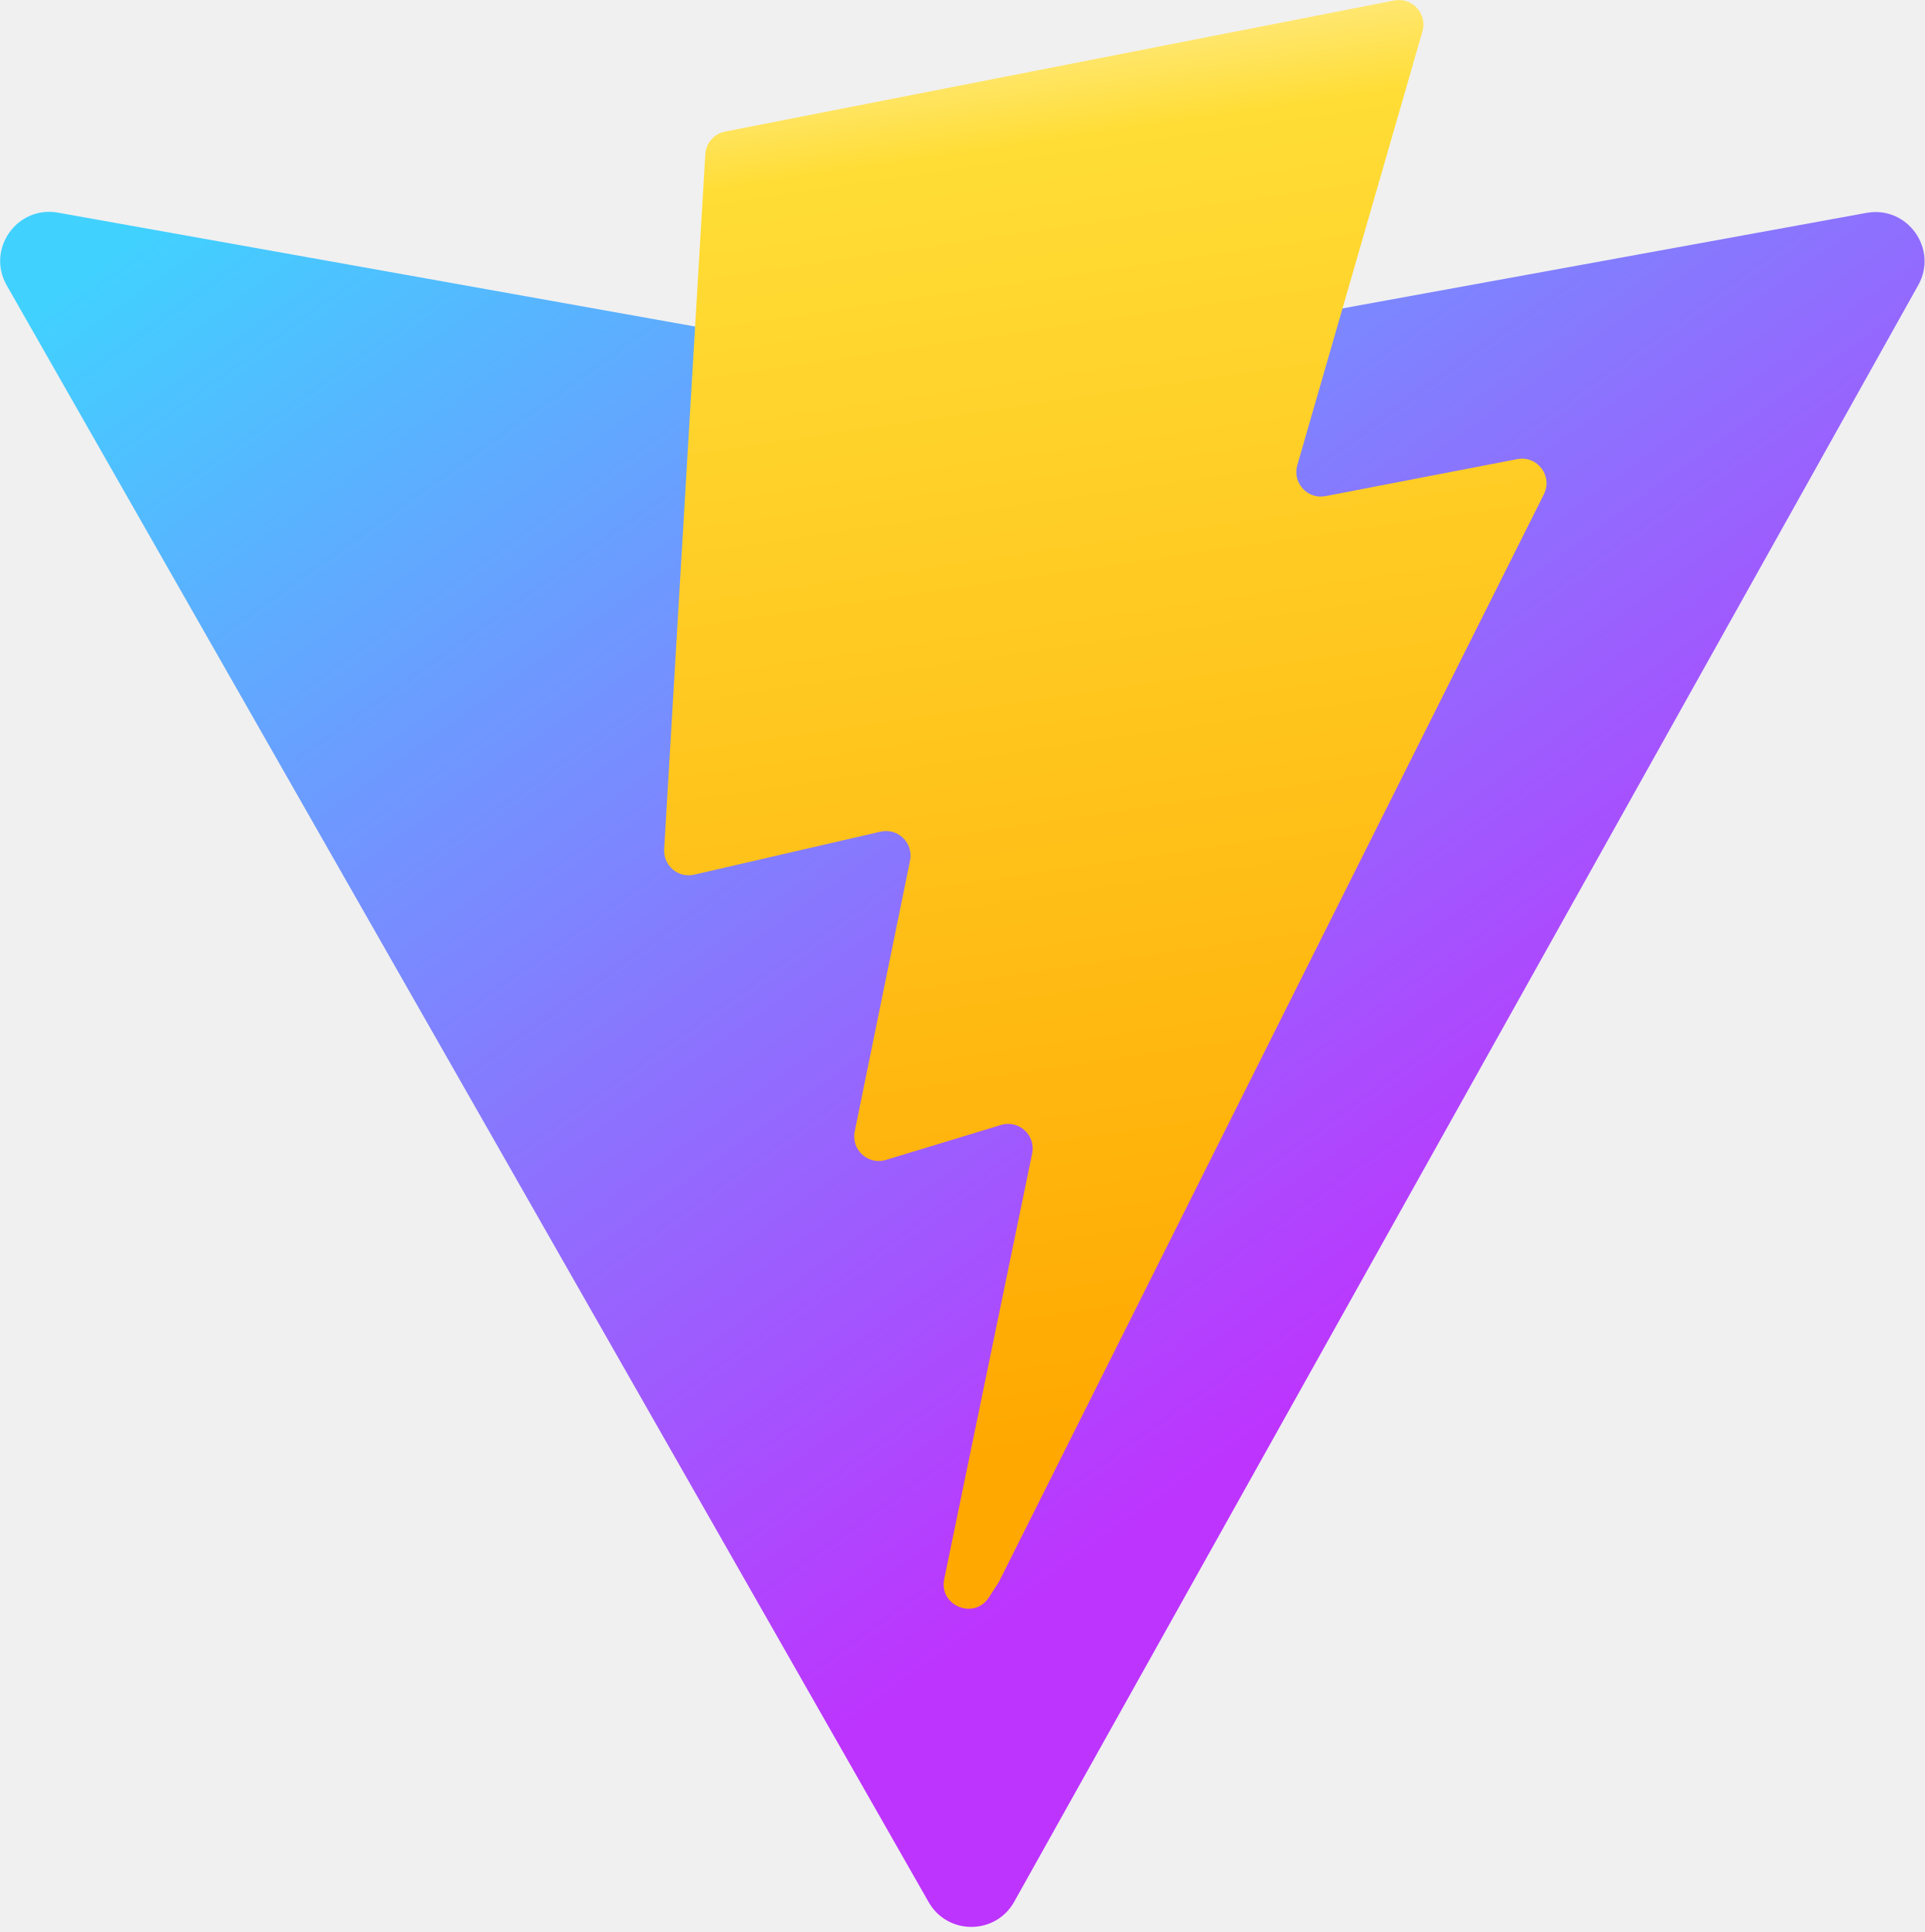
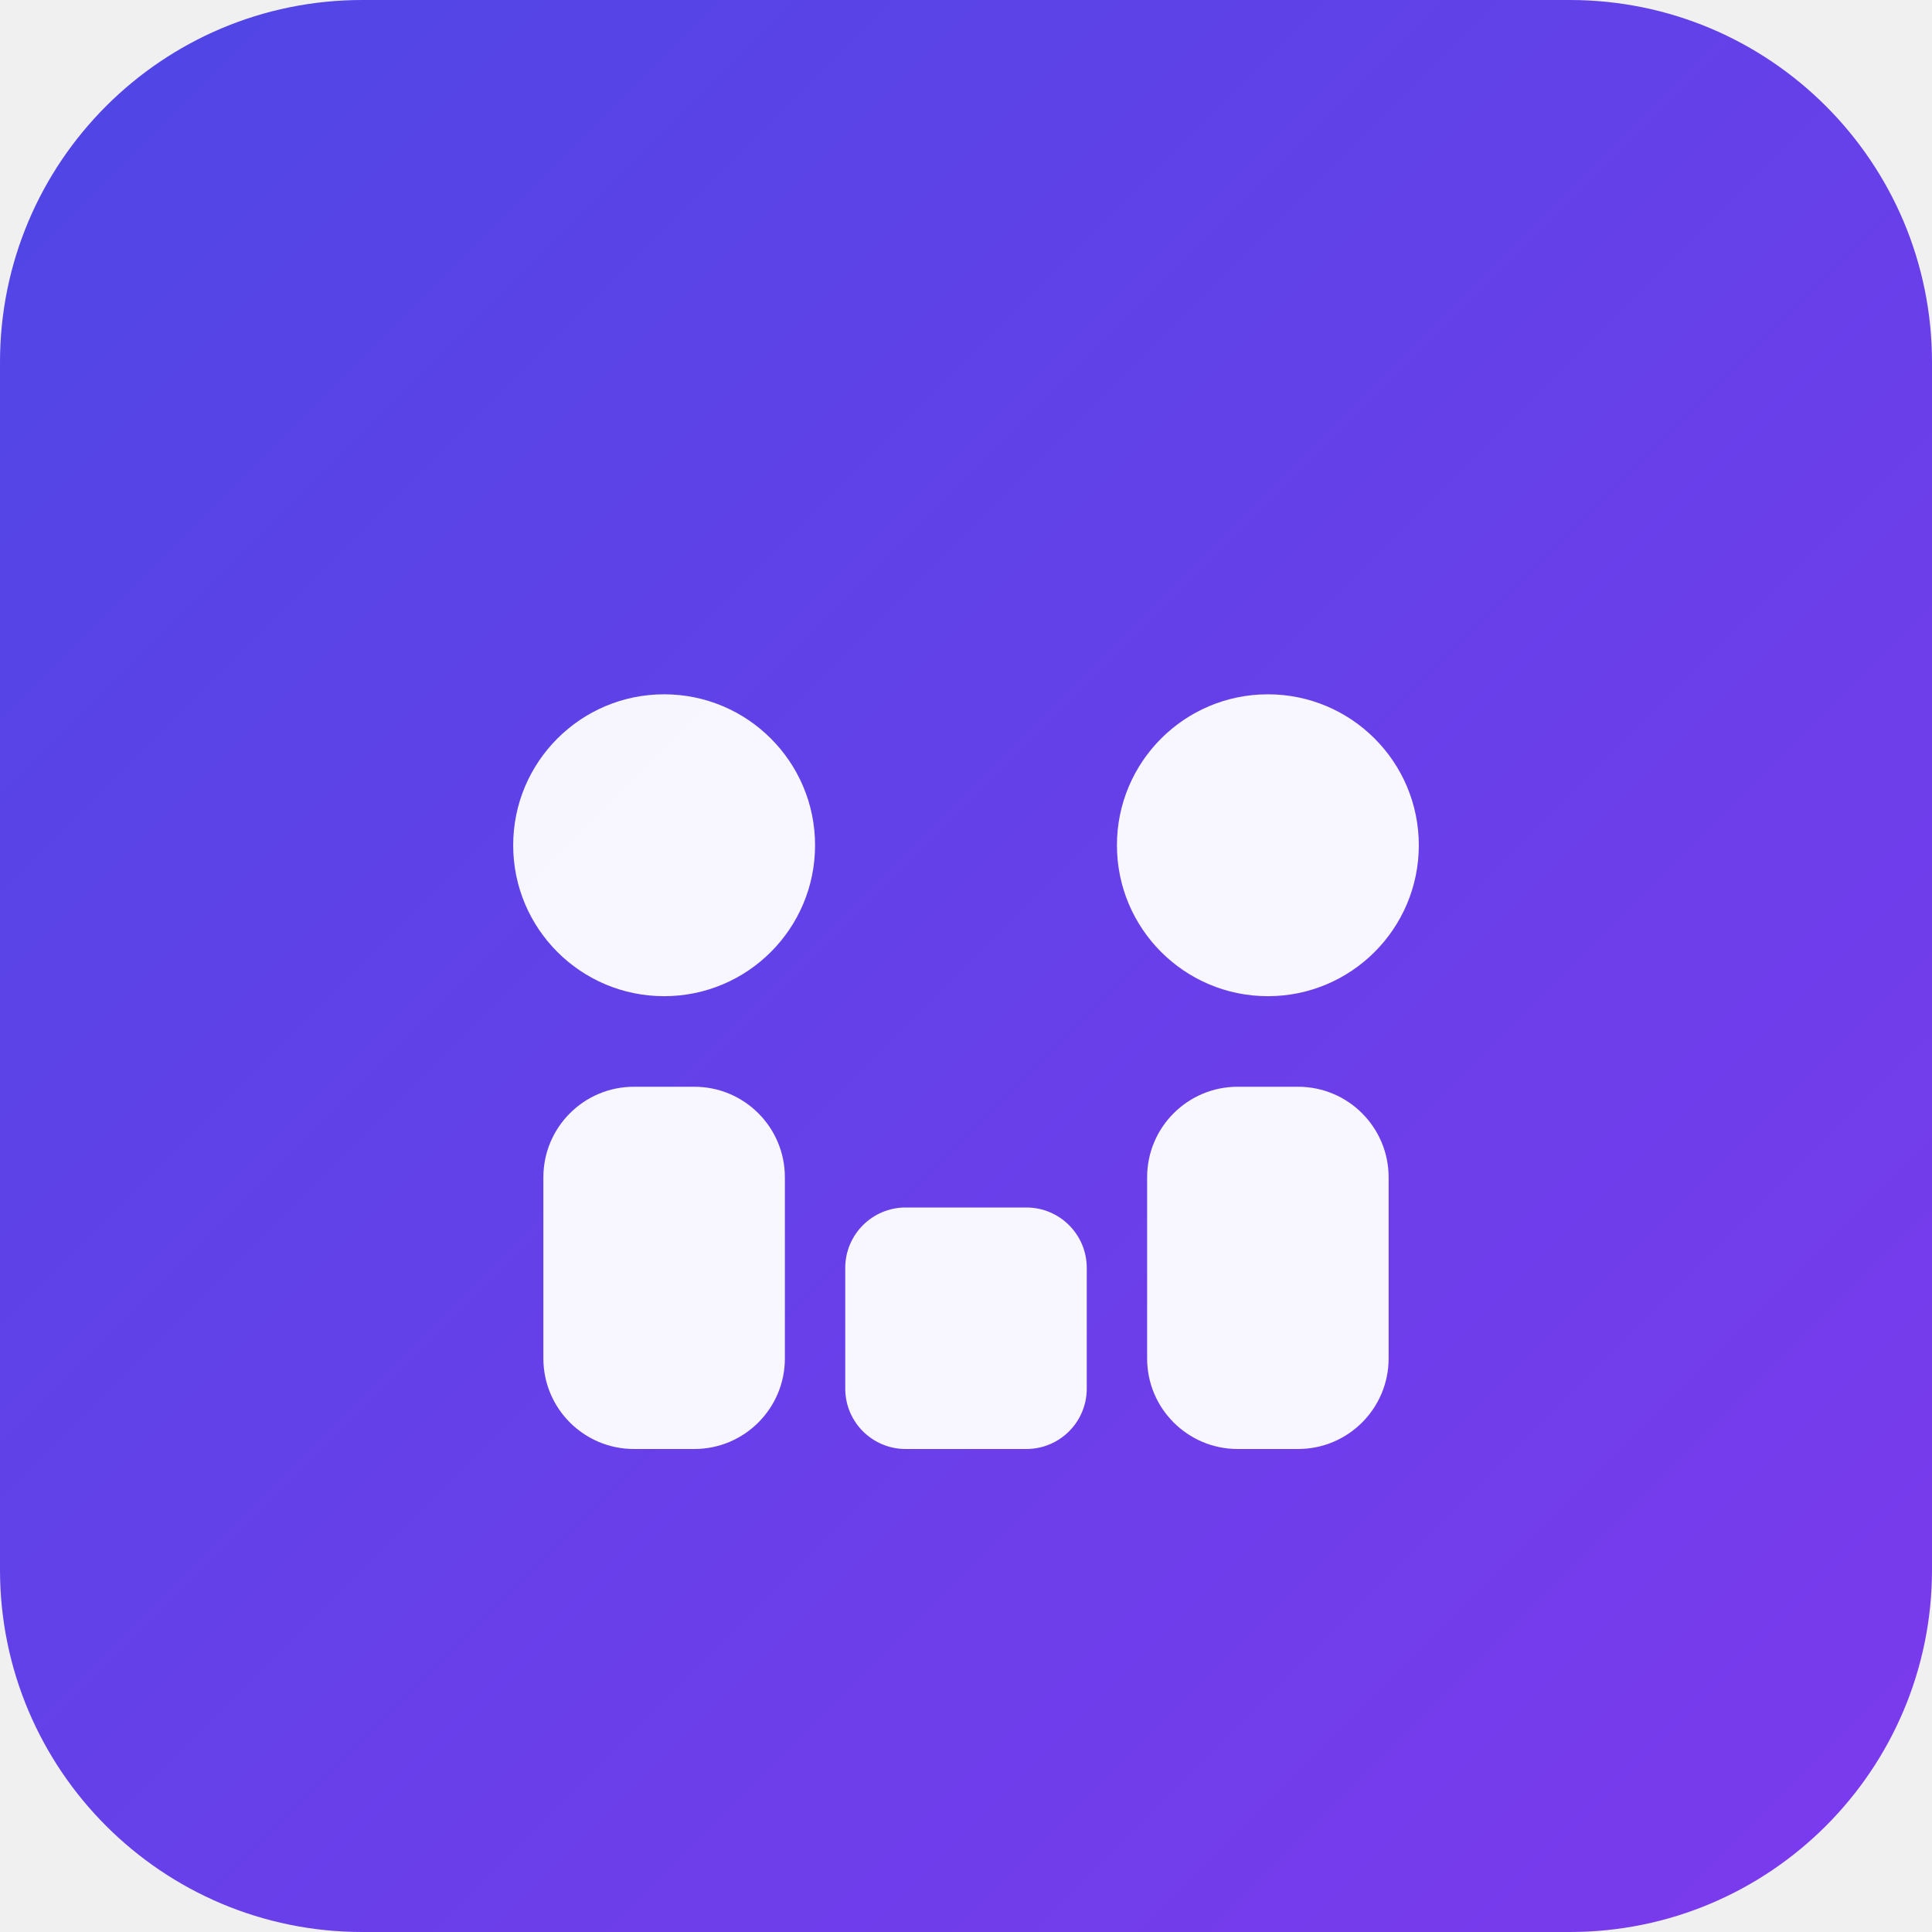
- <svg xmlns="http://www.w3.org/2000/svg" aria-hidden="true" role="img" class="iconify iconify--logos" width="31.88" height="32" preserveAspectRatio="xMidYMid meet" viewBox="0 0 256 257">
+ <svg xmlns="http://www.w3.org/2000/svg" viewBox="0 0 32 32">
  <defs>
-     <linearGradient id="IconifyId1813088fe1fbc01fb466" x1="-.828%" x2="57.636%" y1="7.652%" y2="78.411%">
-       <stop offset="0%" stop-color="#41D1FF" />
-       <stop offset="100%" stop-color="#BD34FE" />
-     </linearGradient>
-     <linearGradient id="IconifyId1813088fe1fbc01fb467" x1="43.376%" x2="50.316%" y1="2.242%" y2="89.03%">
-       <stop offset="0%" stop-color="#FFEA83" />
-       <stop offset="8.333%" stop-color="#FFDD35" />
-       <stop offset="100%" stop-color="#FFA800" />
+     <linearGradient id="grad" x1="0%" y1="0%" x2="100%" y2="100%">
+       <stop offset="0%" stop-color="#4F46E5" />
+       <stop offset="100%" stop-color="#7C3AED" />
    </linearGradient>
  </defs>
-   <path fill="url(#IconifyId1813088fe1fbc01fb466)" d="M255.153 37.938L134.897 252.976c-2.483 4.44-8.862 4.466-11.382.048L.875 37.958c-2.746-4.814 1.371-10.646 6.827-9.67l120.385 21.517a6.537 6.537 0 0 0 2.322-.004l117.867-21.483c5.438-.991 9.574 4.796 6.877 9.62Z" />
-   <path fill="url(#IconifyId1813088fe1fbc01fb467)" d="M185.432.063L96.44 17.501a3.268 3.268 0 0 0-2.634 3.014l-5.474 92.456a3.268 3.268 0 0 0 3.997 3.378l24.777-5.718c2.318-.535 4.413 1.507 3.936 3.838l-7.361 36.047c-.495 2.426 1.782 4.5 4.151 3.78l15.304-4.649c2.372-.72 4.652 1.36 4.15 3.788l-11.698 56.621c-.732 3.542 3.979 5.473 5.943 2.437l1.313-2.028l72.516-144.72c1.215-2.423-.88-5.186-3.54-4.672l-25.505 4.922c-2.396.462-4.435-1.77-3.759-4.114l16.646-57.705c.677-2.35-1.37-4.583-3.769-4.113Z" />
+   <rect width="32" height="32" rx="6" fill="url(#grad)" />
+   <g fill="white" opacity="0.95">
+     <circle cx="11" cy="14" r="2.5" />
+     <circle cx="21" cy="14" r="2.5" />
+     <rect x="9" y="18" width="4" height="6" rx="1.5" />
+     <rect x="19" y="18" width="4" height="6" rx="1.5" />
+     <rect x="14" y="20" width="4" height="4" rx="1" />
+   </g>
</svg>
